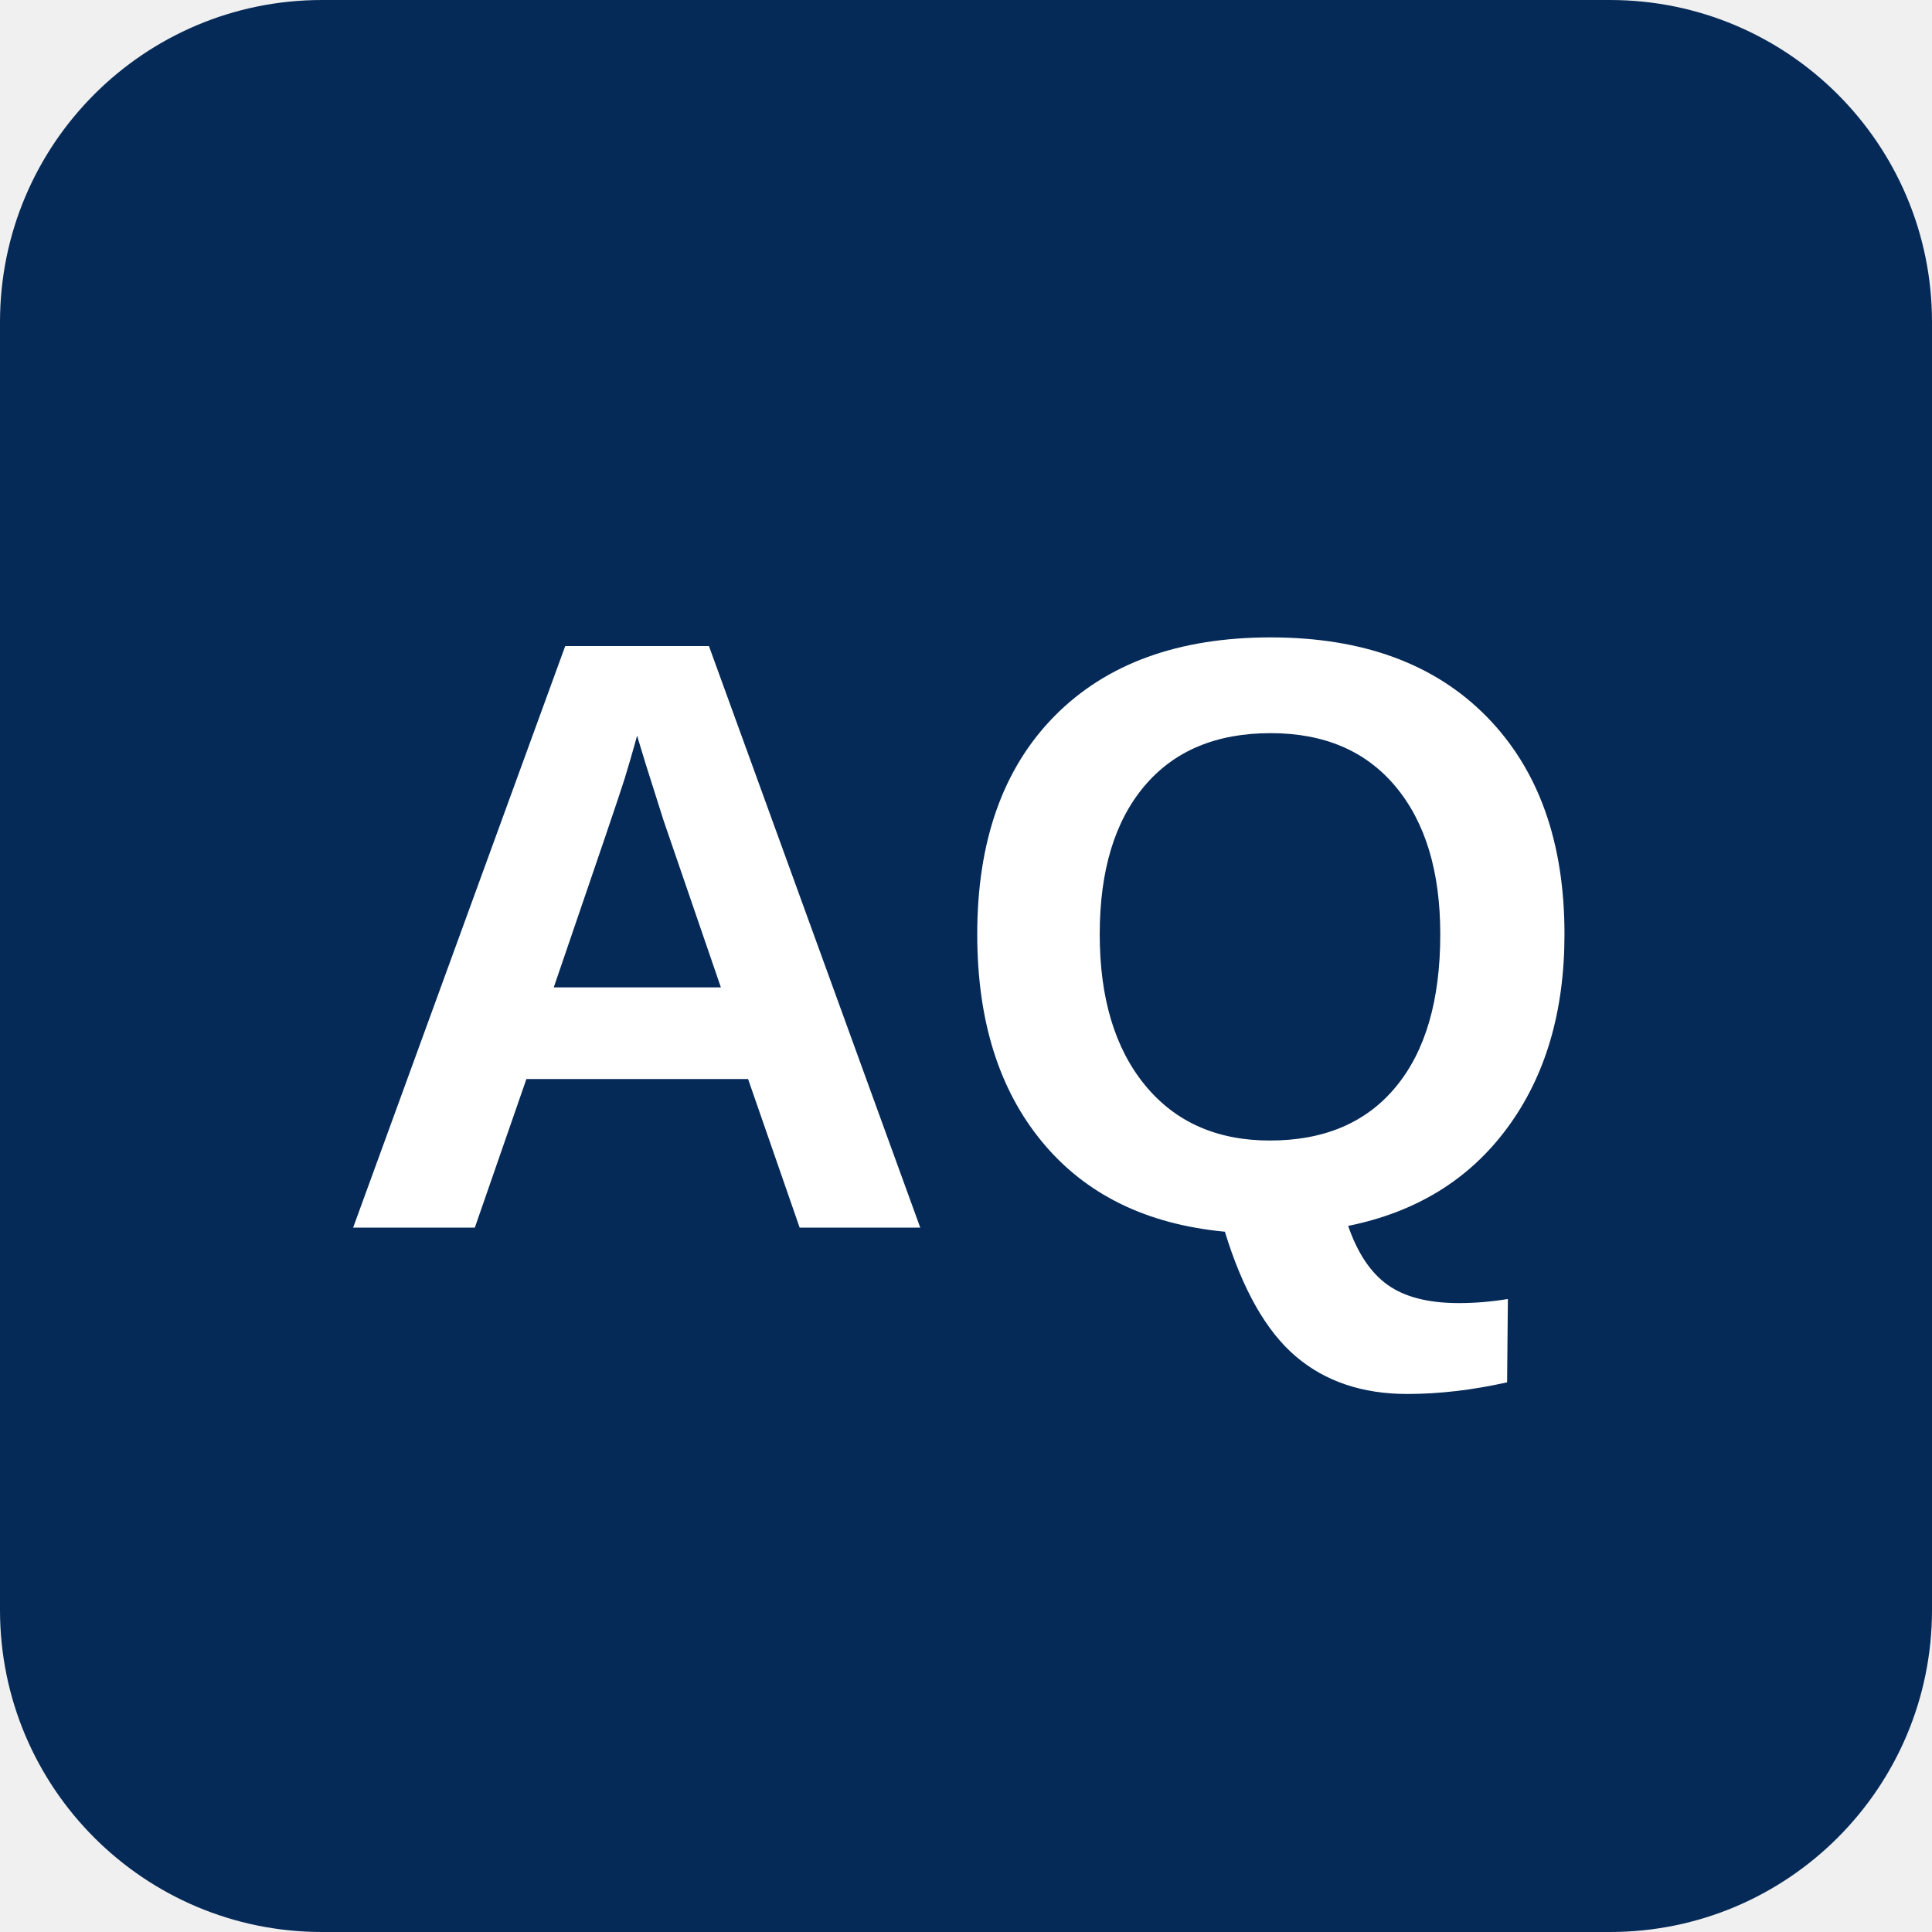
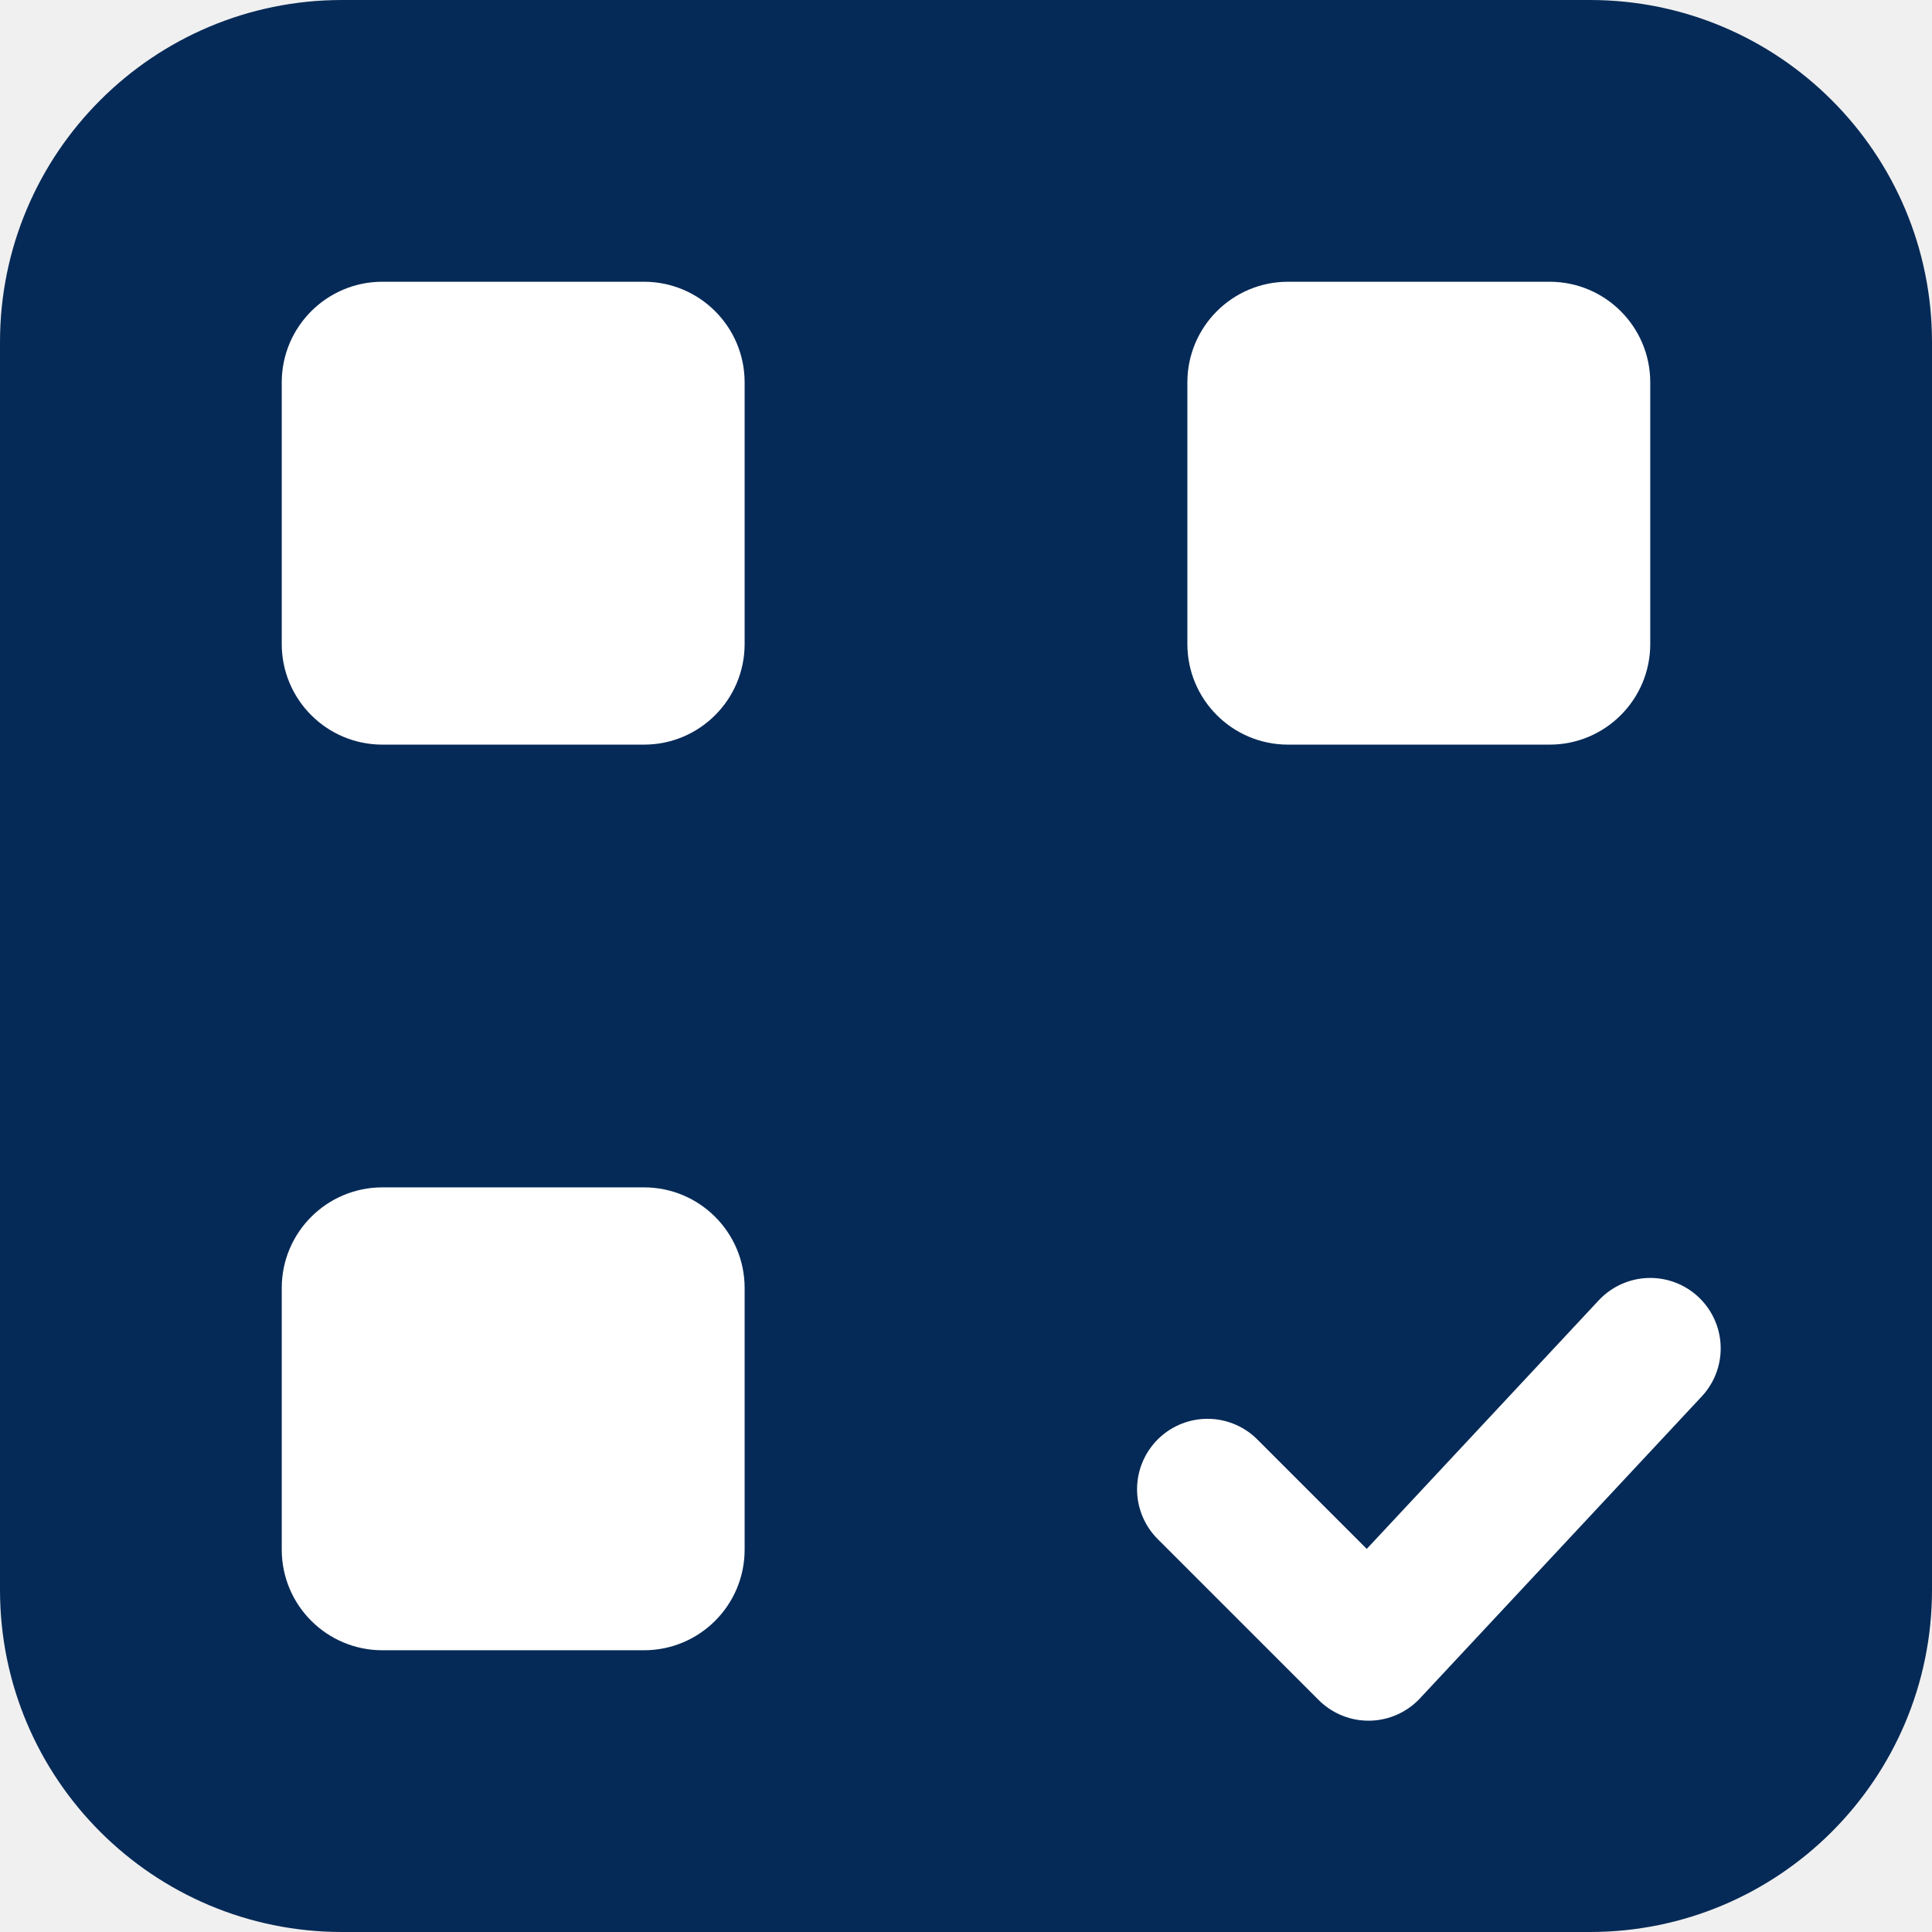
<svg xmlns="http://www.w3.org/2000/svg" viewBox="0 0 192 192">
-   <rect width="192" height="192" rx="32" fill="#062a57" />
-   <text x="96" y="122" font-family="Arial, Helvetica, sans-serif" font-size="84" font-weight="700" fill="#ffffff" text-anchor="middle">AQ</text>
+   <rect width="192" height="192" rx="34" fill="#062a57" />
+   <rect x="28" y="28" width="46" height="46" rx="10" fill="#ffffff" />
+   <rect x="118" y="28" width="46" height="46" rx="10" fill="#ffffff" />
+   <rect x="28" y="118" width="46" height="46" rx="10" fill="#ffffff" />
+   <path d="M120 148l16 16 28-30" fill="none" stroke="#ffffff" stroke-width="14" stroke-linecap="round" stroke-linejoin="round" />
</svg>
